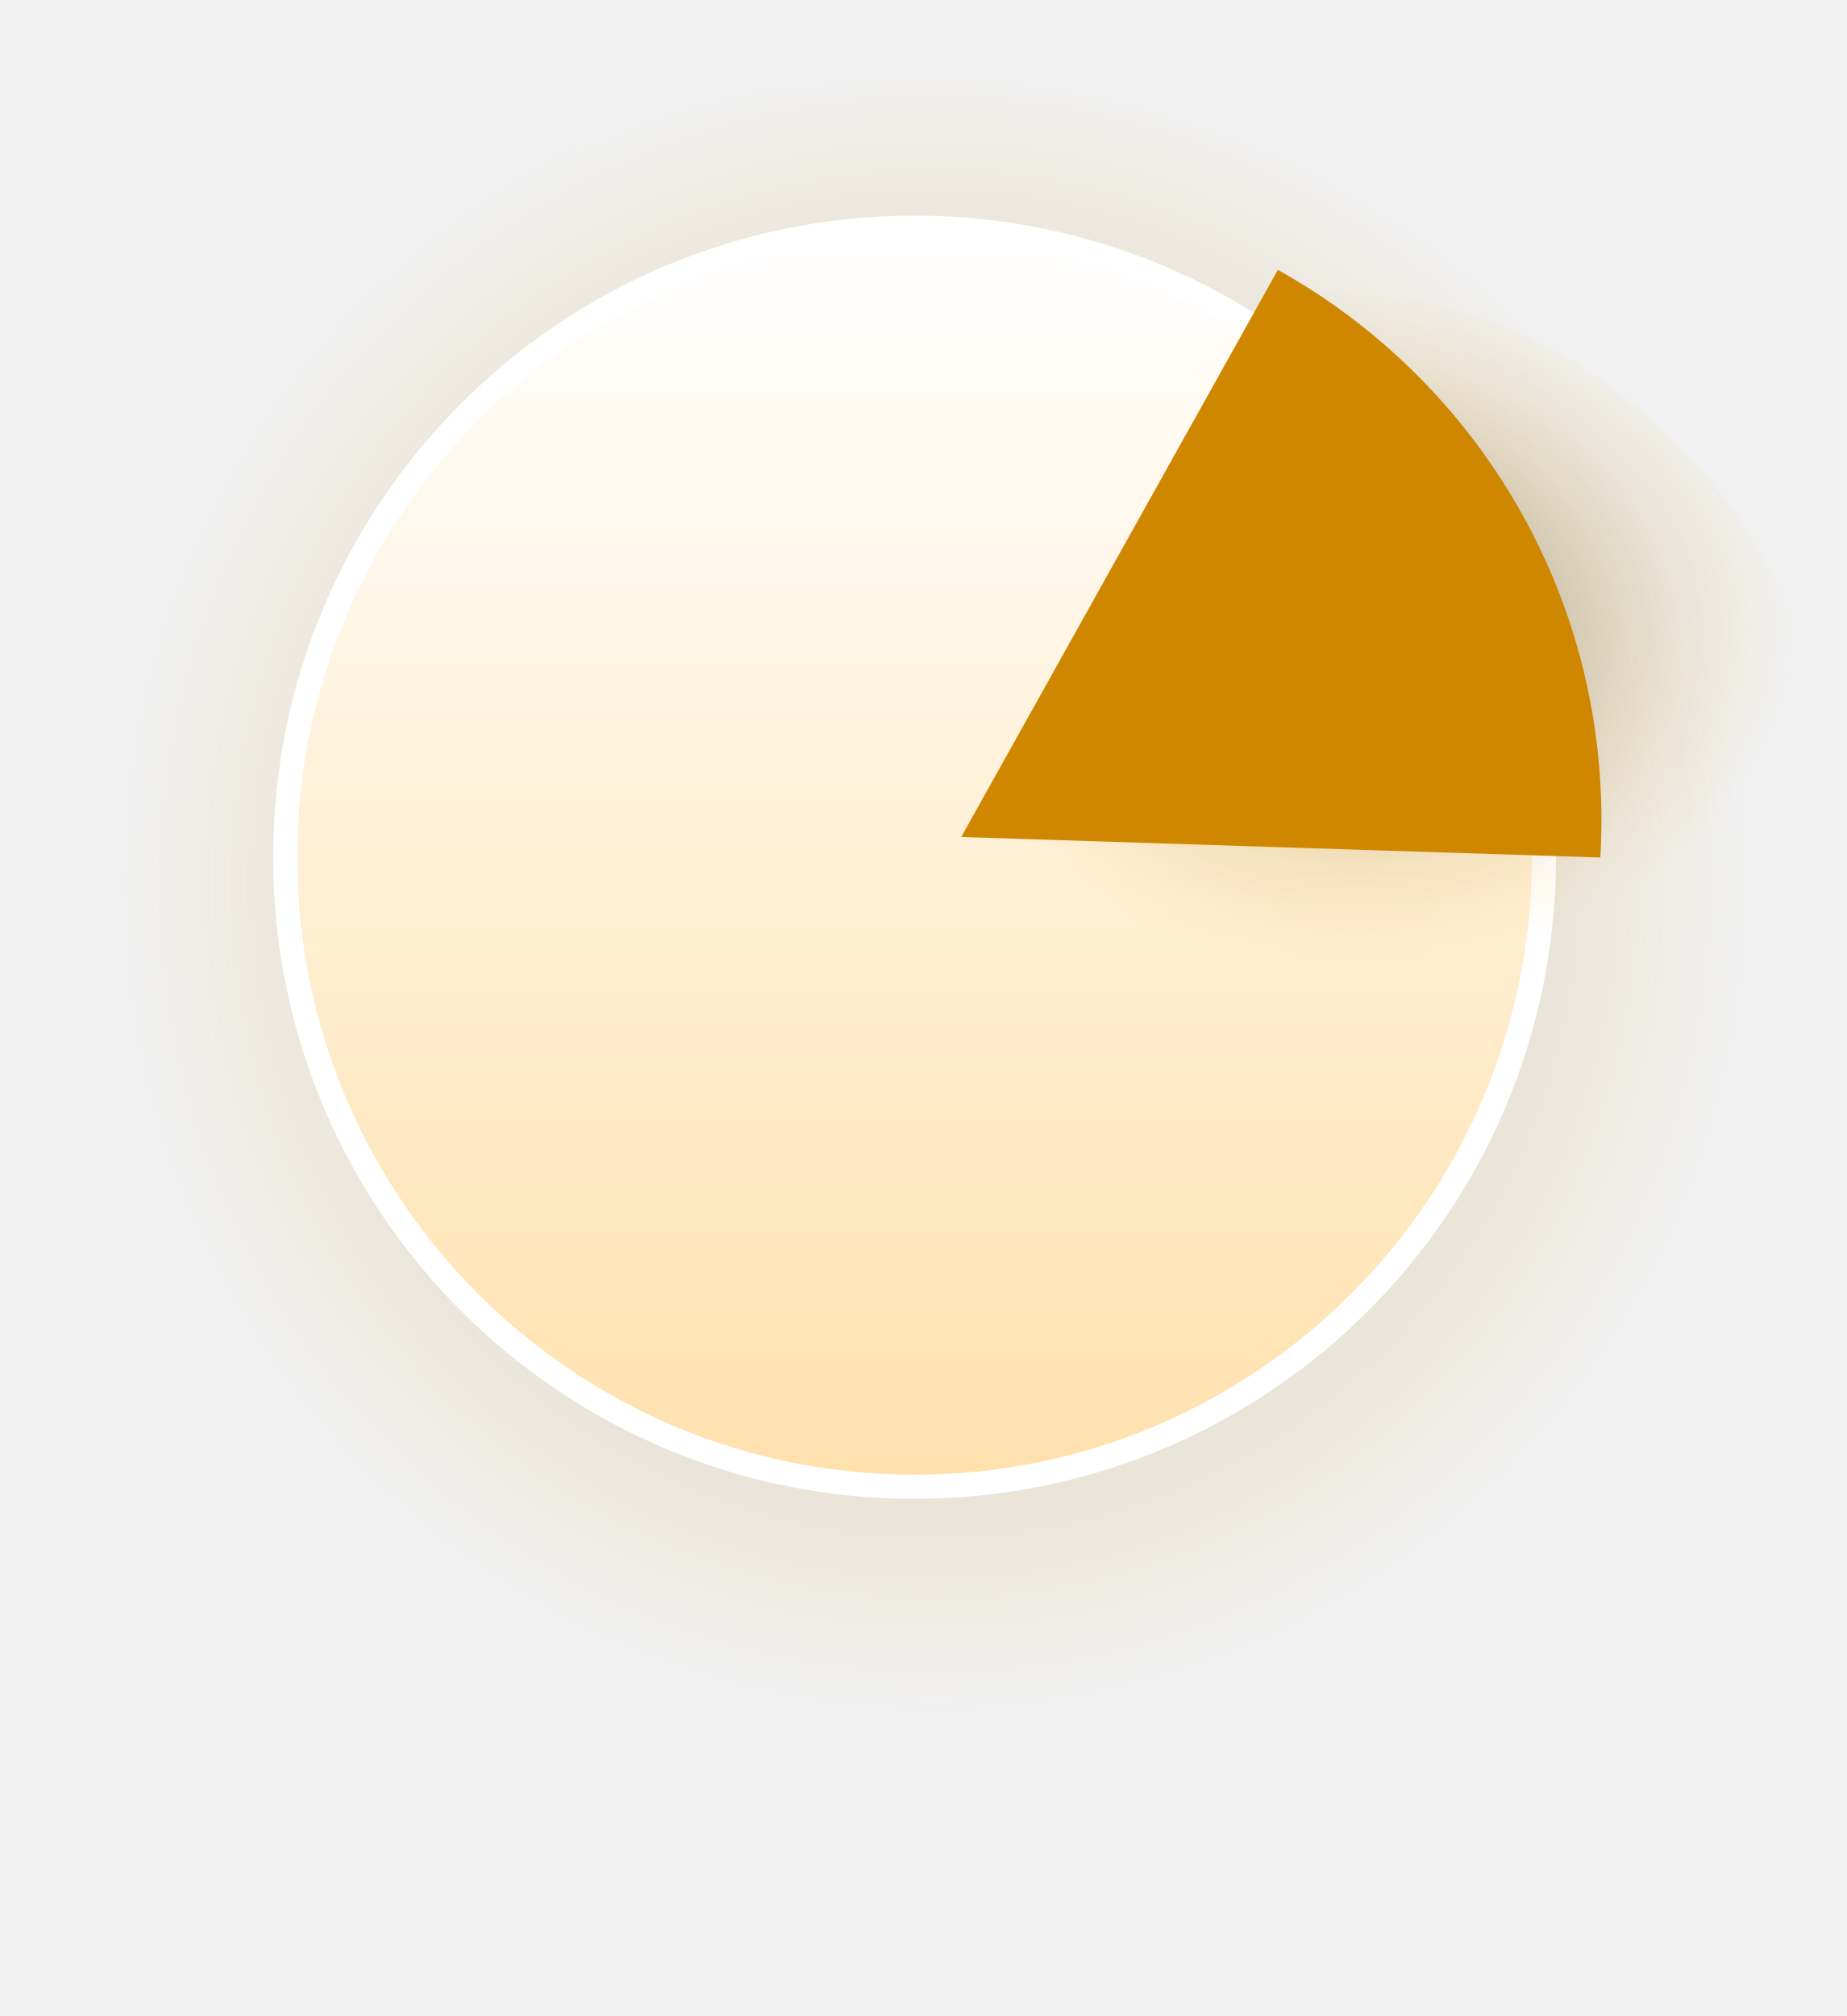
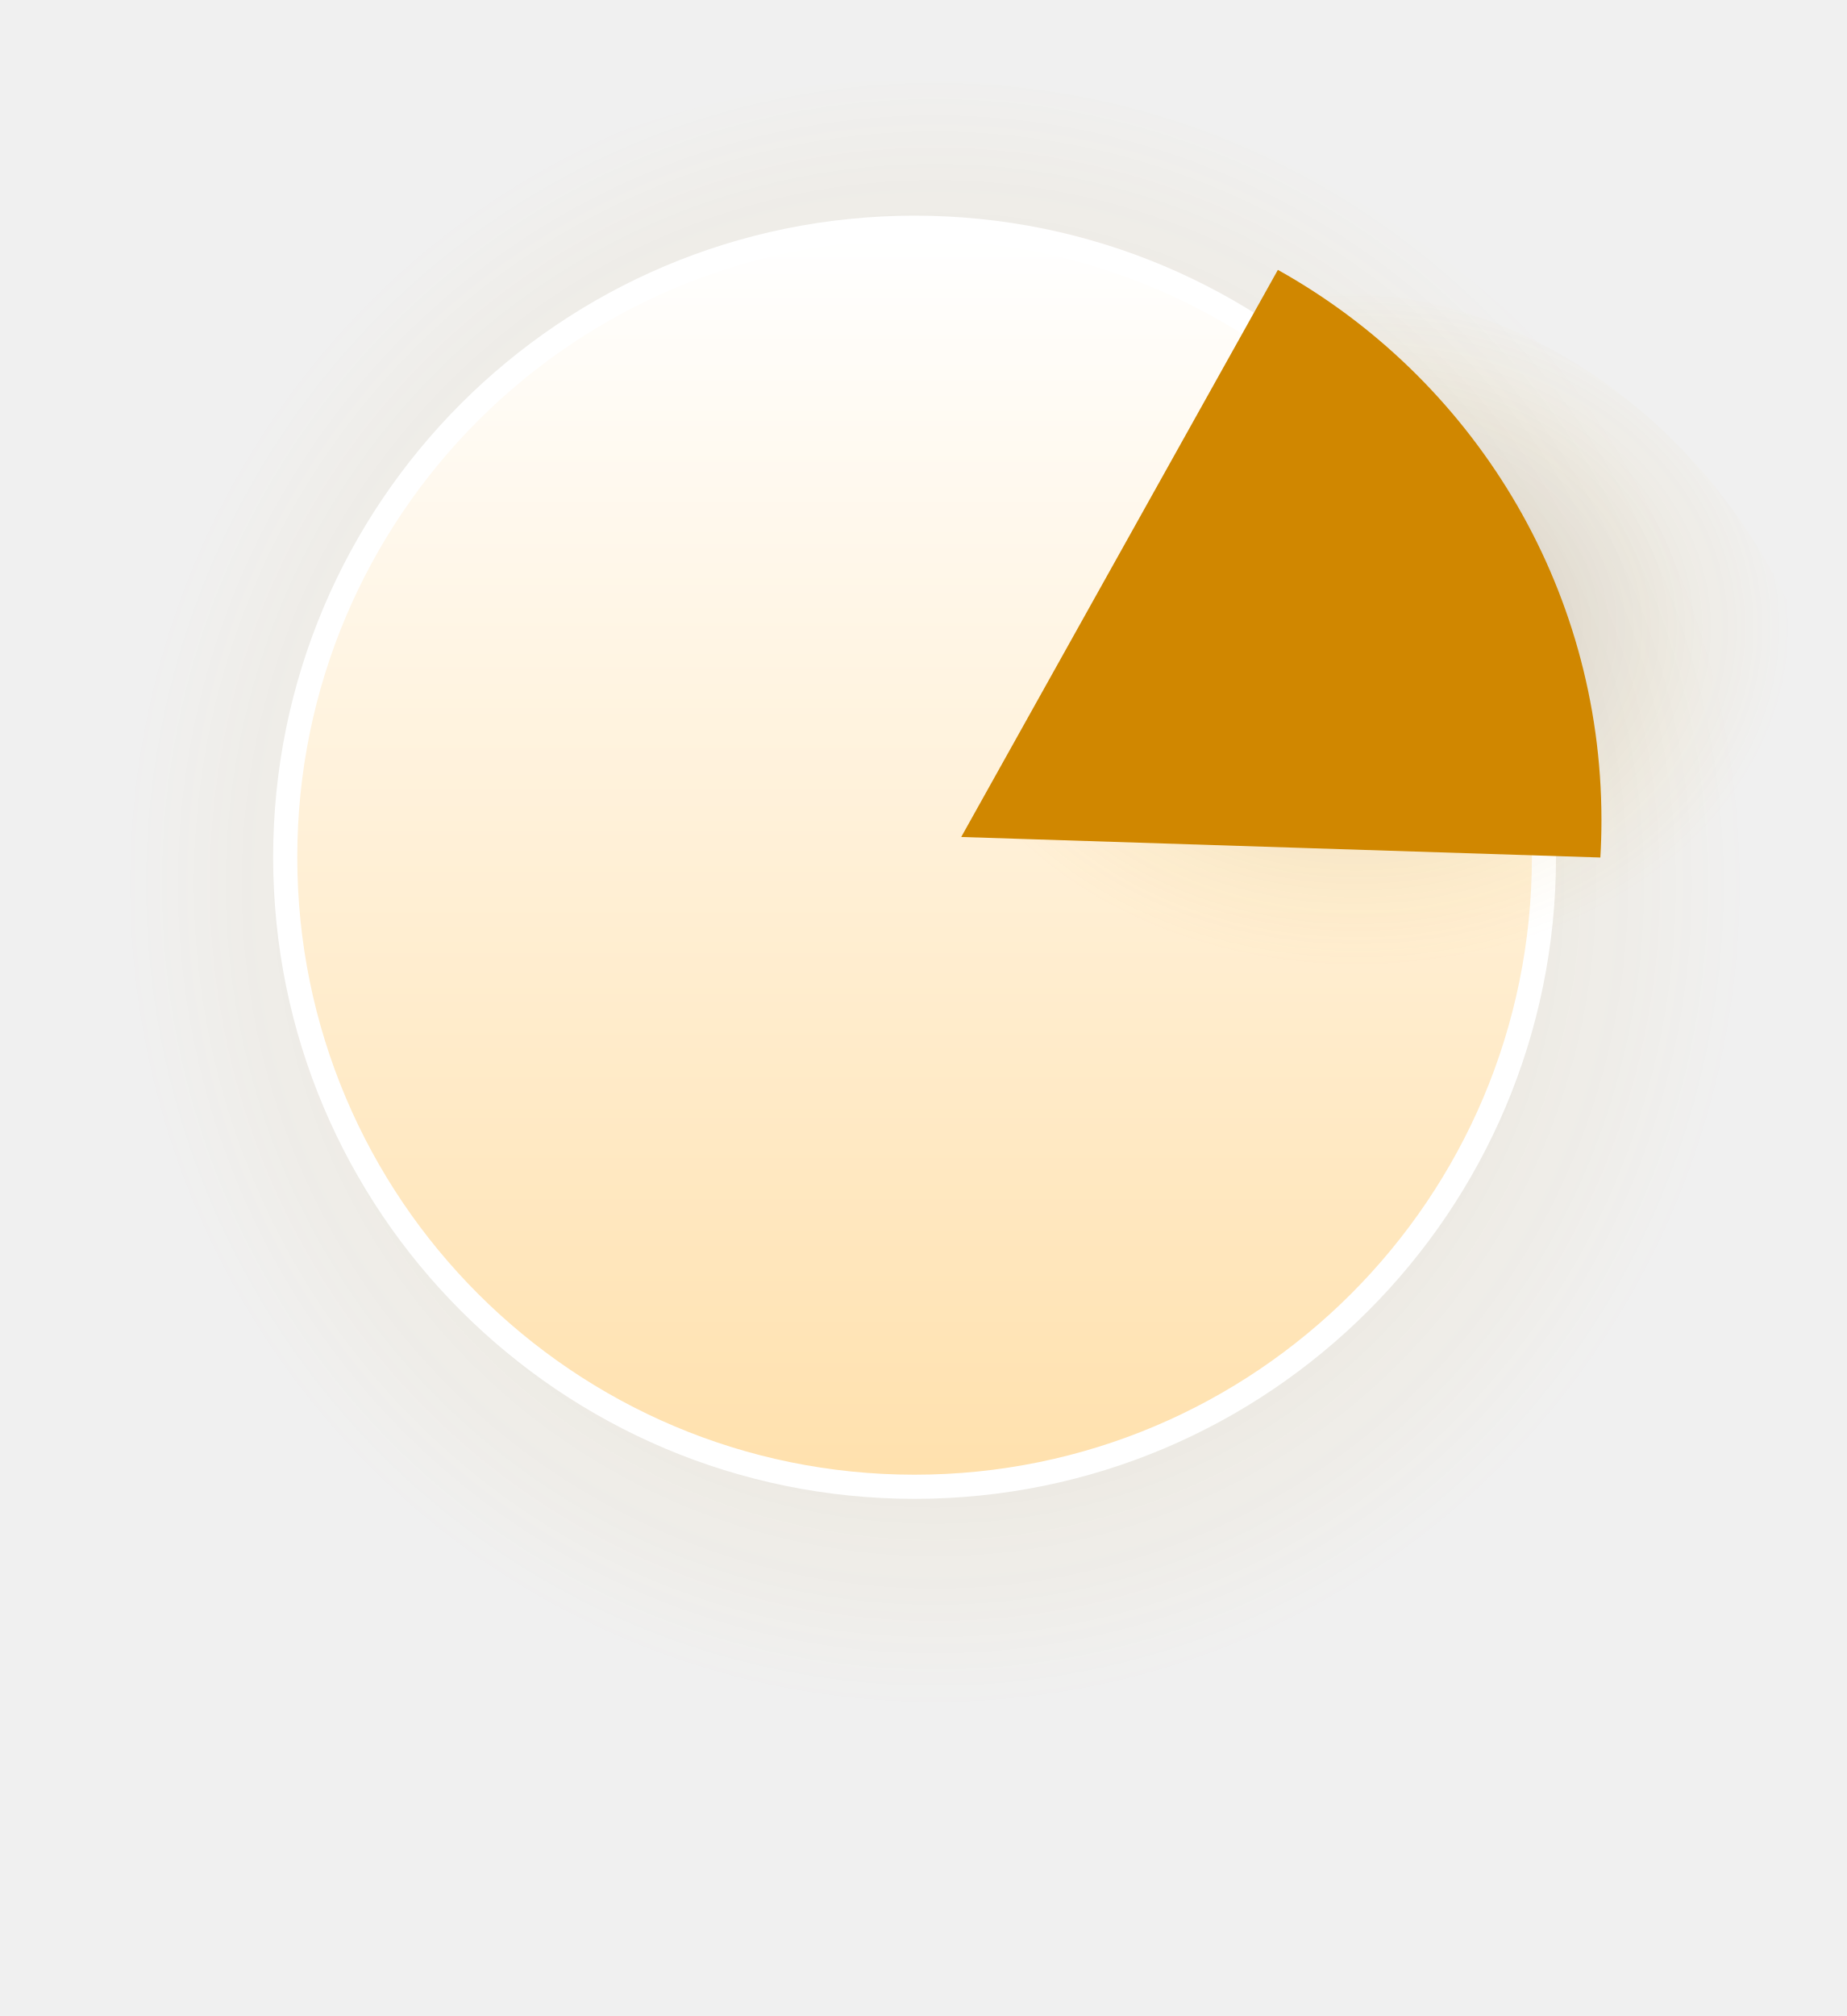
<svg xmlns="http://www.w3.org/2000/svg" viewBox="0 0 153 167" xml:space="preserve" style="fill-rule:evenodd;clip-rule:evenodd;stroke-linecap:square;stroke-linejoin:round;stroke-miterlimit:1.5">
  <ellipse cx="75.78" cy="86.912" rx="75.78" ry="80.27" style="fill:url(#_bnbRadial61);" />
  <circle cx="75.78" cy="71.012" r="52.148" style="fill:url(#_bnbLinear62);stroke:white;stroke-width:2px;" />
  <g id="wedge">
    <path d="M106.575,24.754l-36.104,63.13l78.306,2.863c0.079,-1.343 -0.391,-2.795 0.119,-4.059c13.964,-34.658 -16.377,-66.329 -42.321,-61.934Z" style="fill:url(#_bnbRadial63);" />
    <path d="M105.882,22.356l-26.237,46.978l52.957,1.7c0.061,-1.025 0.091,-2.057 0.091,-3.097c0,-19.588 -10.823,-36.668 -26.811,-45.581Z" style="fill:#D08700;" />
  </g>
  <defs>
    <radialGradient id="_bnbRadial61" cx="0" cy="0" r="1" gradientUnits="userSpaceOnUse" gradientTransform="matrix(-67.0708,1.10375,-1.20673,-68.4334,77.4246,73.2423)">
-       <stop offset="0" style="stop-color:#000000;stop-opacity:0.4" />
+       <stop offset="0" style="stop-color:#000000;stop-opacity:0.2" />
      <stop offset="1" style="stop-color:#F0A90B;stop-opacity:0" />
    </radialGradient>
    <linearGradient id="_bnbLinear62" x1="0" y1="0" x2="1" y2="0" gradientUnits="userSpaceOnUse" gradientTransform="matrix(-3.86521e-14,100.957,-100.957,-3.86521e-14,82.065,20.021)">
      <stop offset="0" style="stop-color:white;stop-opacity:1" />
      <stop offset="1" style="stop-color:#FFE1AE;stop-opacity:1" />
    </linearGradient>
    <radialGradient id="_bnbRadial63" cx="0" cy="0" r="1" gradientUnits="userSpaceOnUse" gradientTransform="matrix(-36.2644,0.456536,-0.652462,-28.3055,112.334,51.8915)">
-       <stop offset="0" style="stop-color:#000000;stop-opacity:0.4" />
+       <stop offset="0" style="stop-color:#000000;stop-opacity:0.2" />
      <stop offset="1" style="stop-color:#F0A90B;stop-opacity:0" />
    </radialGradient>
  </defs>
  <style>
        #wedge {
            transform: scale(1);
            transition: all 0.5s ease;
            transform-origin: center;
        }
        svg:hover #wedge {
            transform: scale(1.2); 
            transition: all 0.5s ease;
        }
     </style>
</svg>
